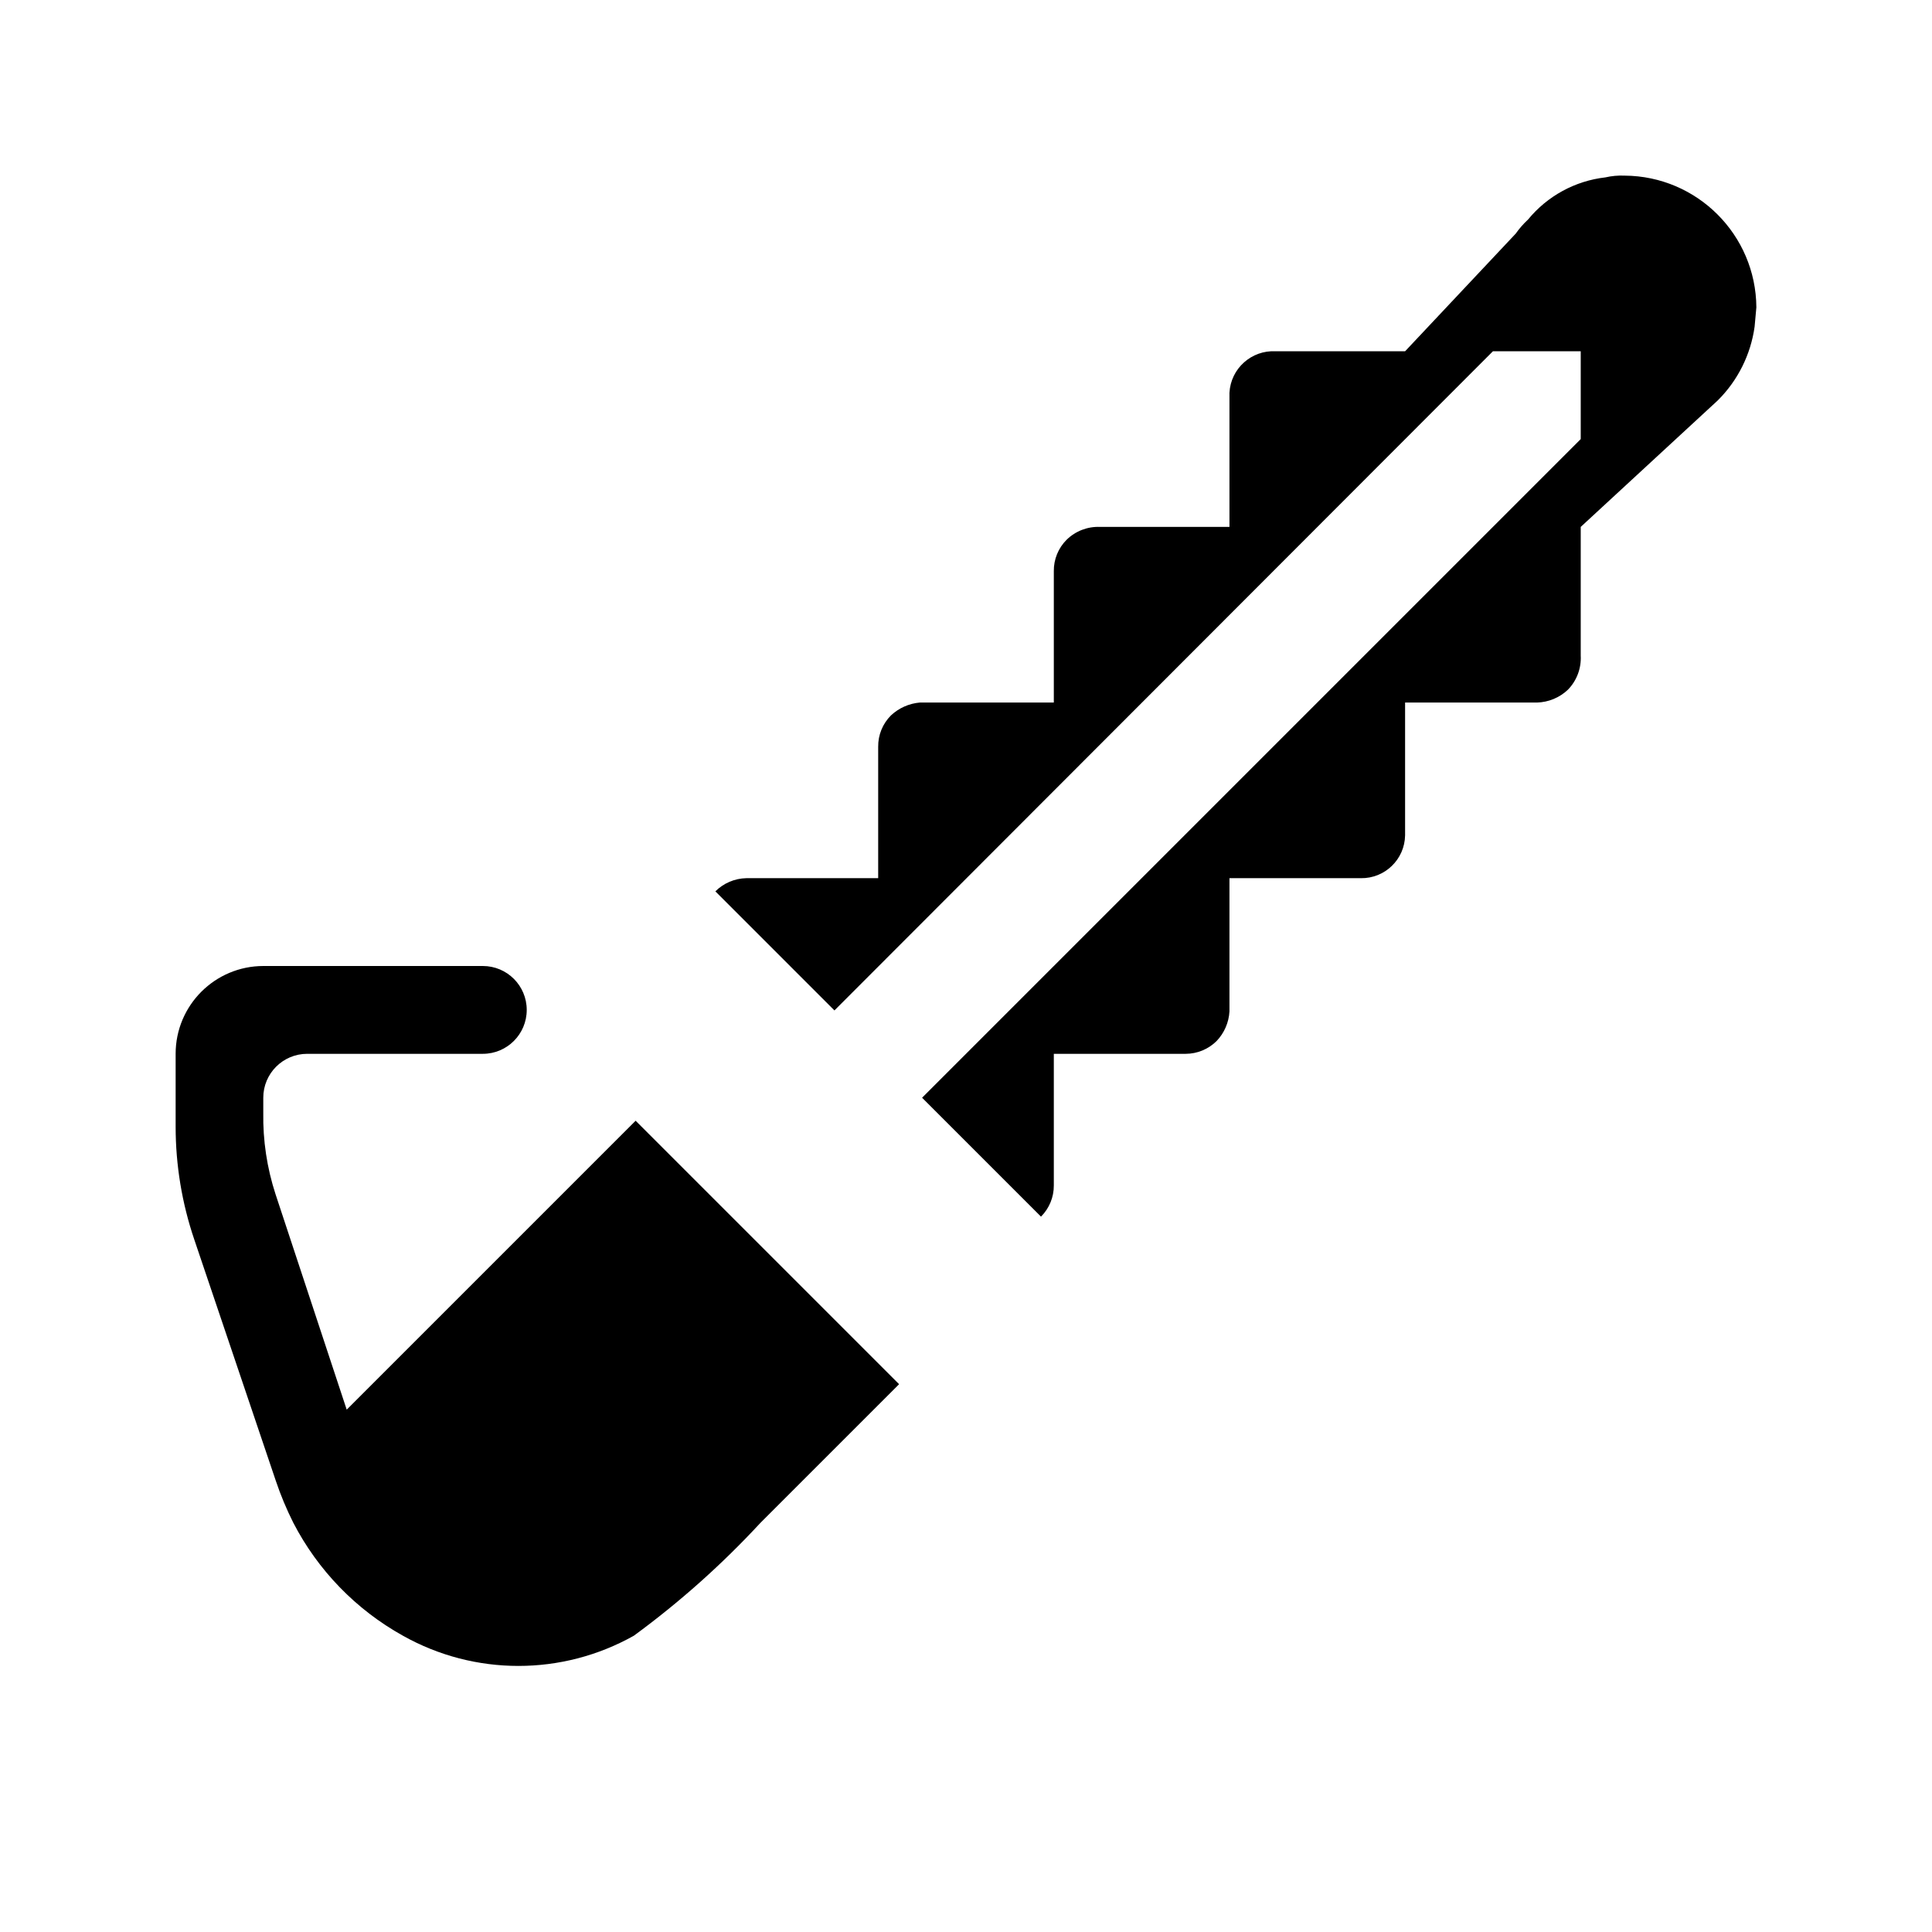
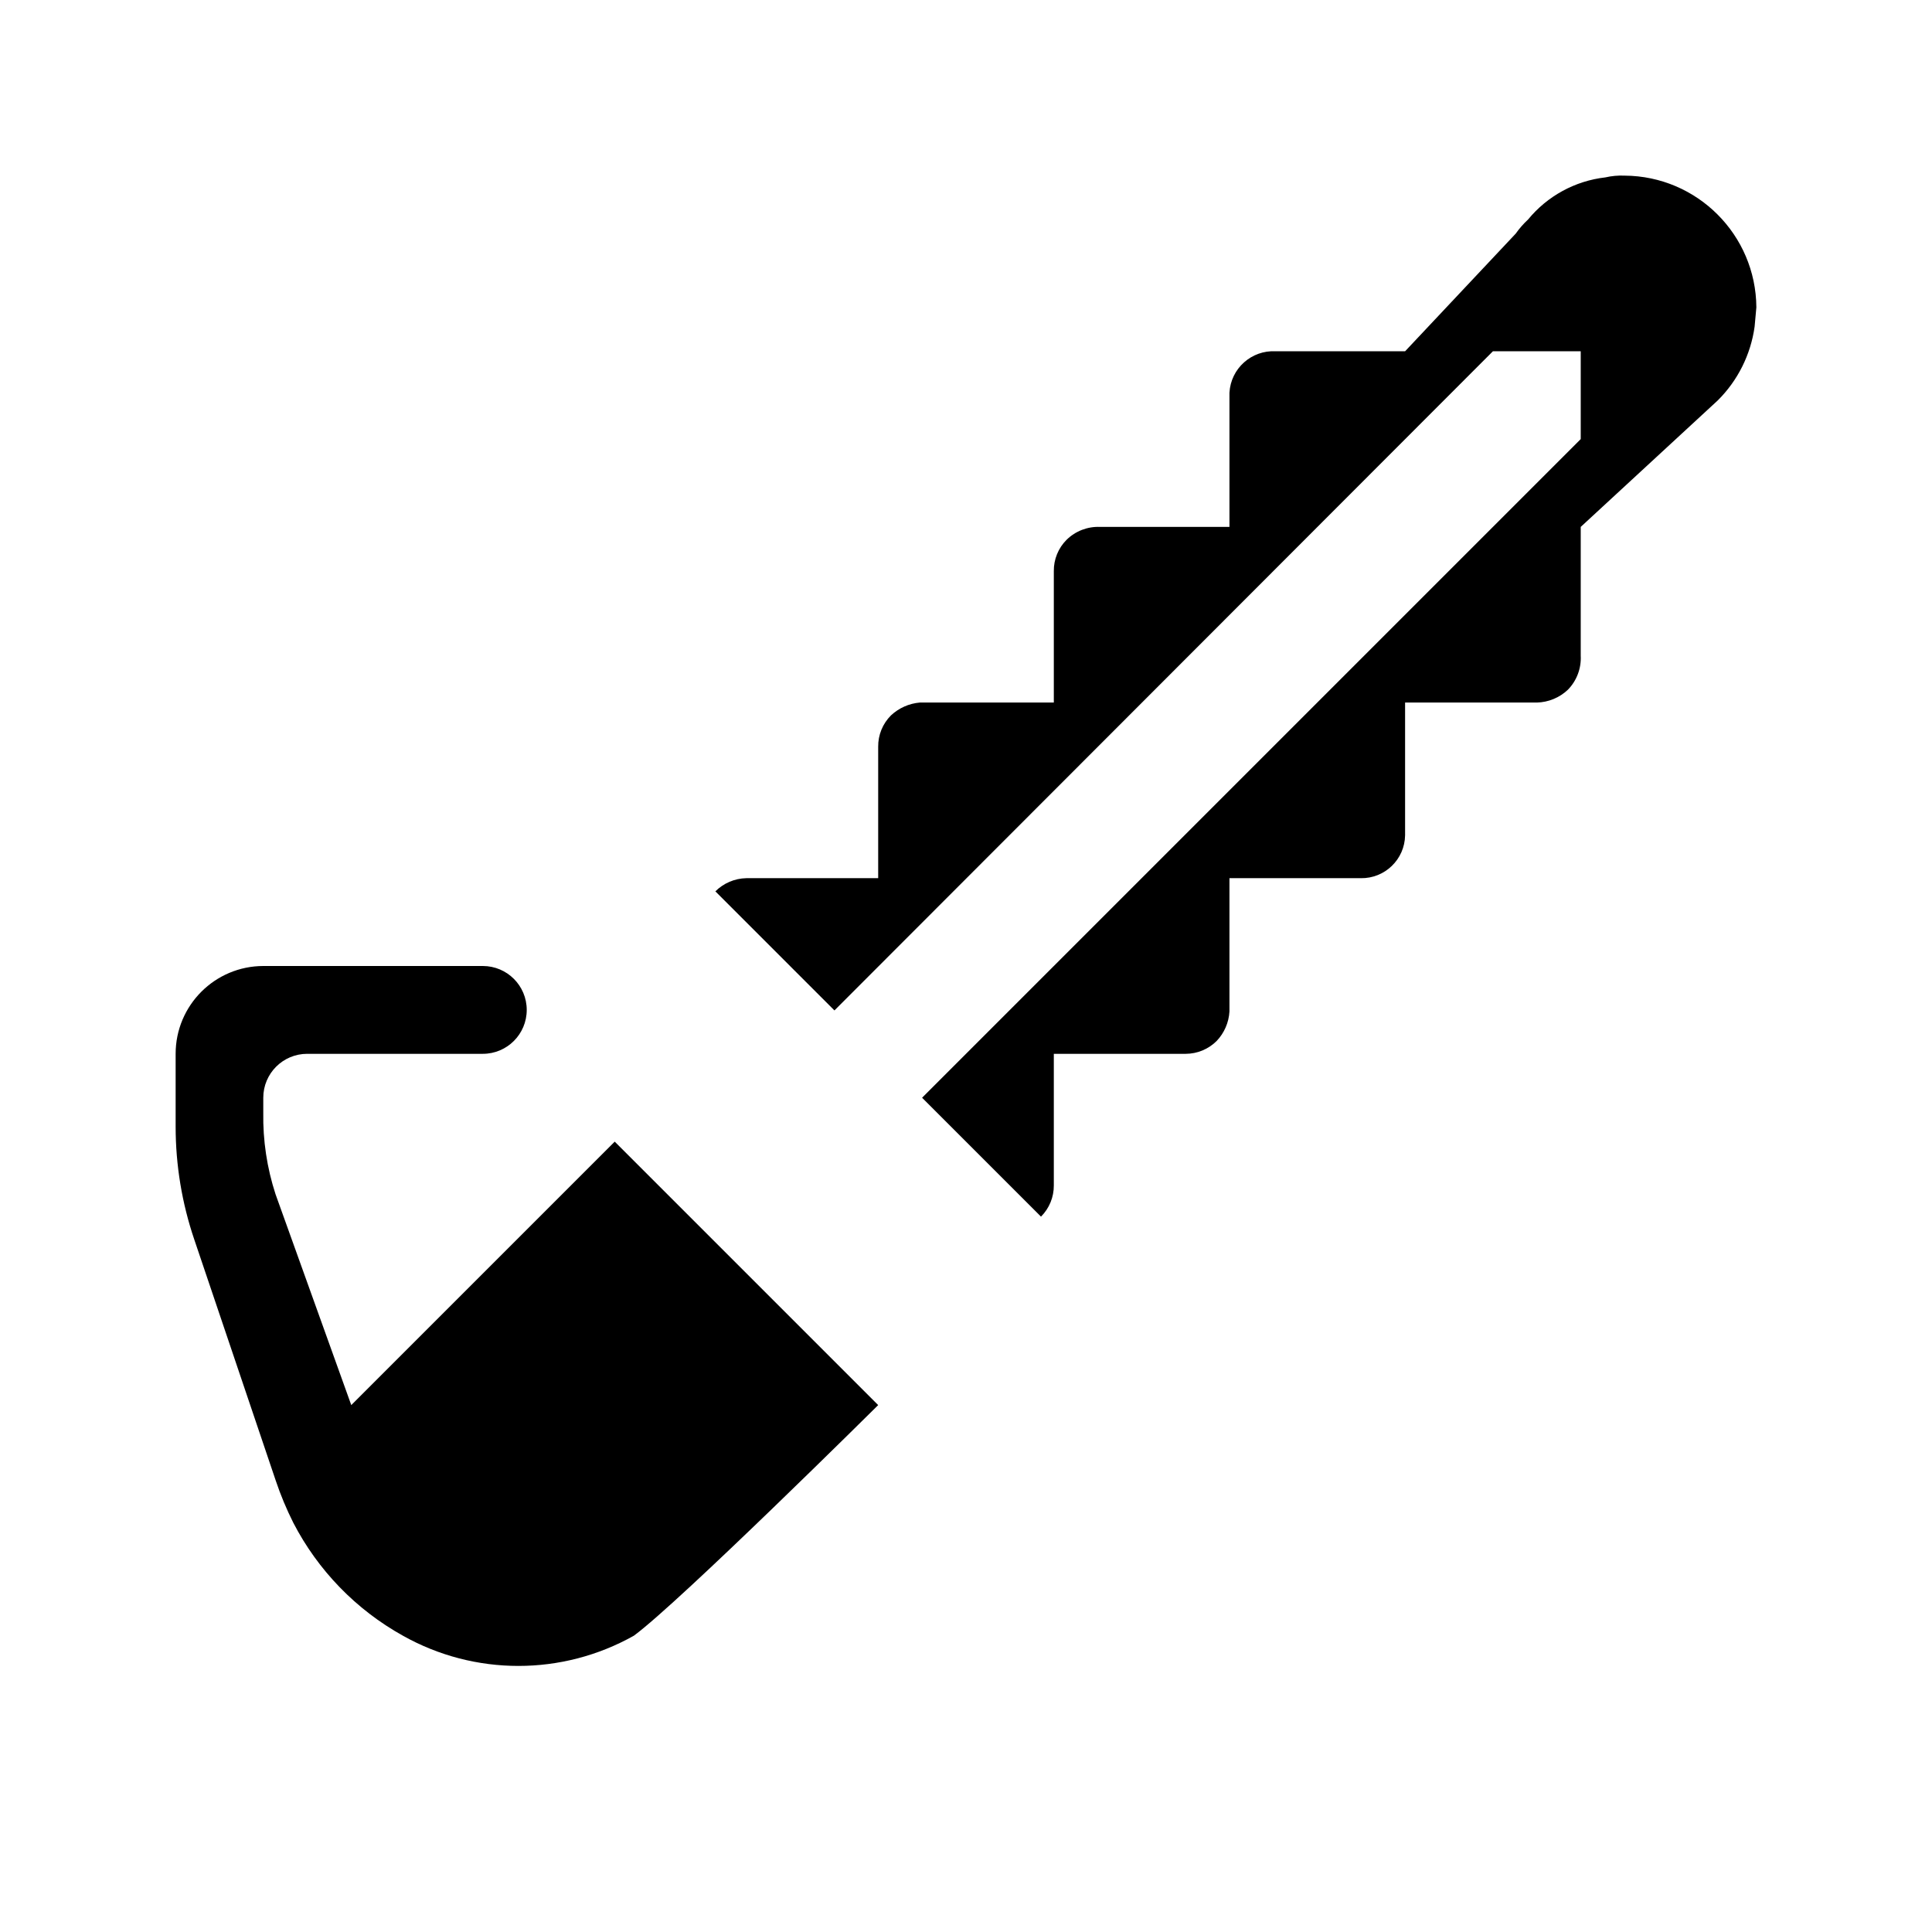
<svg xmlns="http://www.w3.org/2000/svg" id="Layer_1" data-name="Layer 1" width="11" height="11" viewBox="0 0 11 11">
-   <path d="M9.25,1a.409.409,0,0,0-.11.01.668.668,0,0,0-.44.24.5.5,0,0,0-.07.08L8,2H7.263A.25.25,0,0,0,7,2.236a.243.243,0,0,0,0,.025V3H6.263a.256.256,0,0,0-.19.073A.248.248,0,0,0,6,3.252V4H5.237a.275.275,0,0,0-.164.073A.248.248,0,0,0,5,4.252V5H4.249a.257.257,0,0,0-.176.075l.178.178.5.5L8.5,2H9v.5L5.25,6.25l.5.5.177.177A.249.249,0,0,0,6,6.749V6h.751a.25.25,0,0,0,.176-.073A.266.266,0,0,0,7,5.759V5h.748A.248.248,0,0,0,8,4.756H8V4h.751a.267.267,0,0,0,.176-.073A.258.258,0,0,0,9,3.733V3l.78-.72a.734.734,0,0,0,.21-.42L10,1.75A.755.755,0,0,0,9.25,1ZM1.974,8.026,1.569,6.8h0a1.422,1.422,0,0,1-.07-.465V6.25A.25.25,0,0,1,1.749,6h1a.25.25,0,0,0,0-.5H1.5A.5.5,0,0,0,1,6v.415a2,2,0,0,0,.106.642L1.57,8.43a1.841,1.841,0,0,0,.1.24,1.551,1.551,0,0,0,.624.643,1.342,1.342,0,0,0,1.315,0A5.037,5.037,0,0,0,4.33,8.67L5,8l.119-.119-1.5-1.5Z" />
+   <path d="M9.25,1a.409.409,0,0,0-.11.01.668.668,0,0,0-.44.24.5.5,0,0,0-.07.08L8,2H7.263A.25.25,0,0,0,7,2.236a.243.243,0,0,0,0,.025V3H6.263a.256.256,0,0,0-.19.073A.248.248,0,0,0,6,3.252V4H5.237a.275.275,0,0,0-.164.073A.248.248,0,0,0,5,4.252V5H4.249a.257.257,0,0,0-.176.075l.178.178.5.5L8.5,2H9v.5L5.25,6.25l.5.5.177.177A.249.249,0,0,0,6,6.749V6h.751a.25.25,0,0,0,.176-.073A.266.266,0,0,0,7,5.759V5h.748A.248.248,0,0,0,8,4.756H8V4h.751a.267.267,0,0,0,.176-.073A.258.258,0,0,0,9,3.733V3l.78-.72a.734.734,0,0,0,.21-.42L10,1.75A.755.755,0,0,0,9.25,1ZM2,8,1.569,6.8h0a1.422,1.422,0,0,1-.07-.465V6.25A.25.25,0,0,1,1.749,6h1a.25.25,0,0,0,0-.5H1.5A.5.5,0,0,0,1,6v.415a2,2,0,0,0,.106.642L1.57,8.43a1.841,1.841,0,0,0,.1.24,1.551,1.551,0,0,0,.624.643,1.342,1.342,0,0,0,1.315,0C3.869,9.122,5,8,5,8L3.5,6.5Z" />
</svg>
